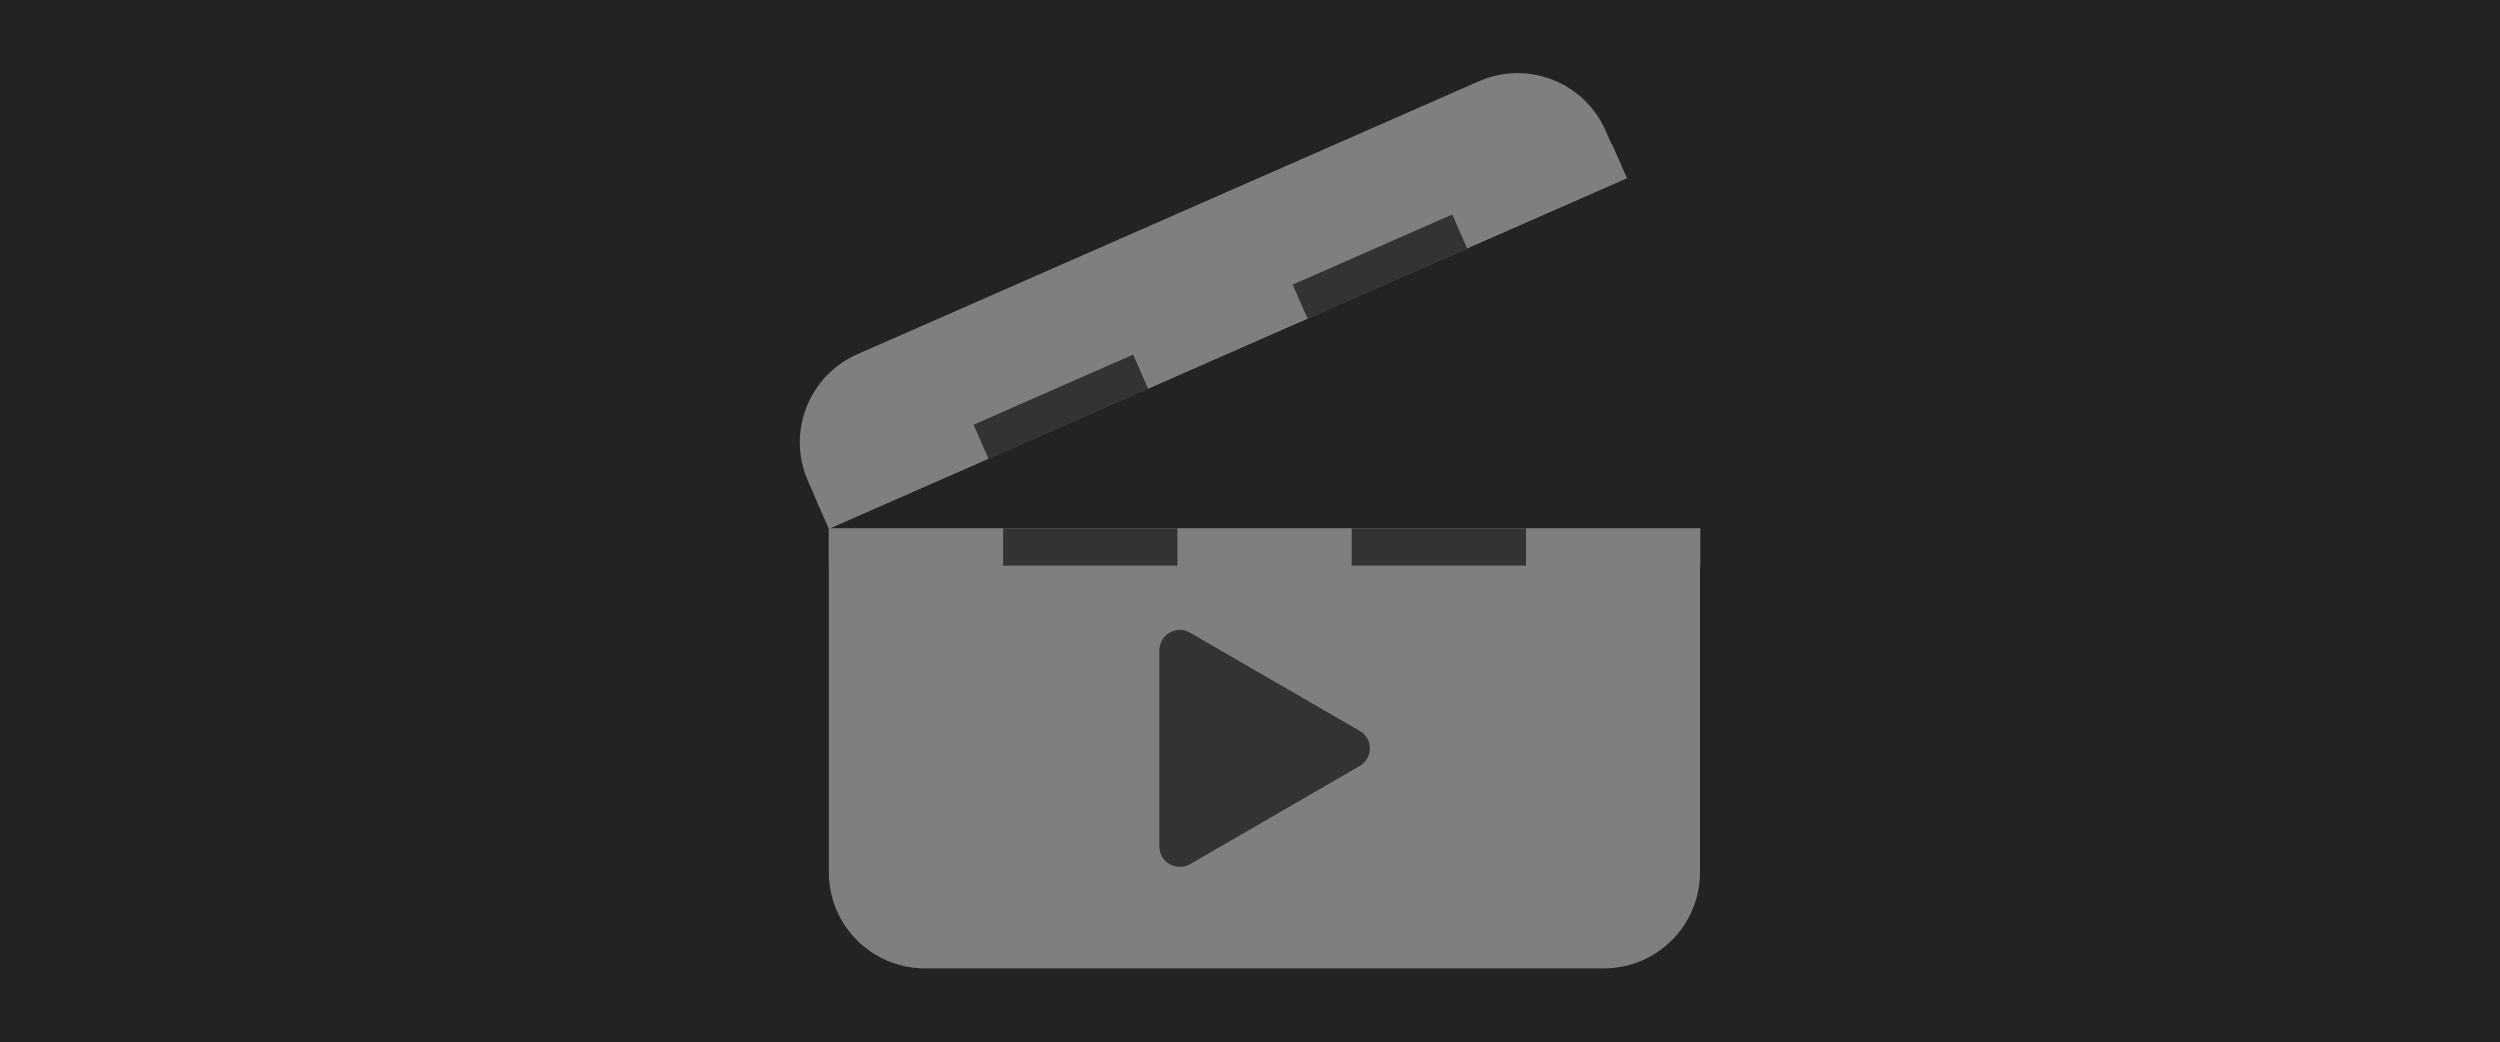
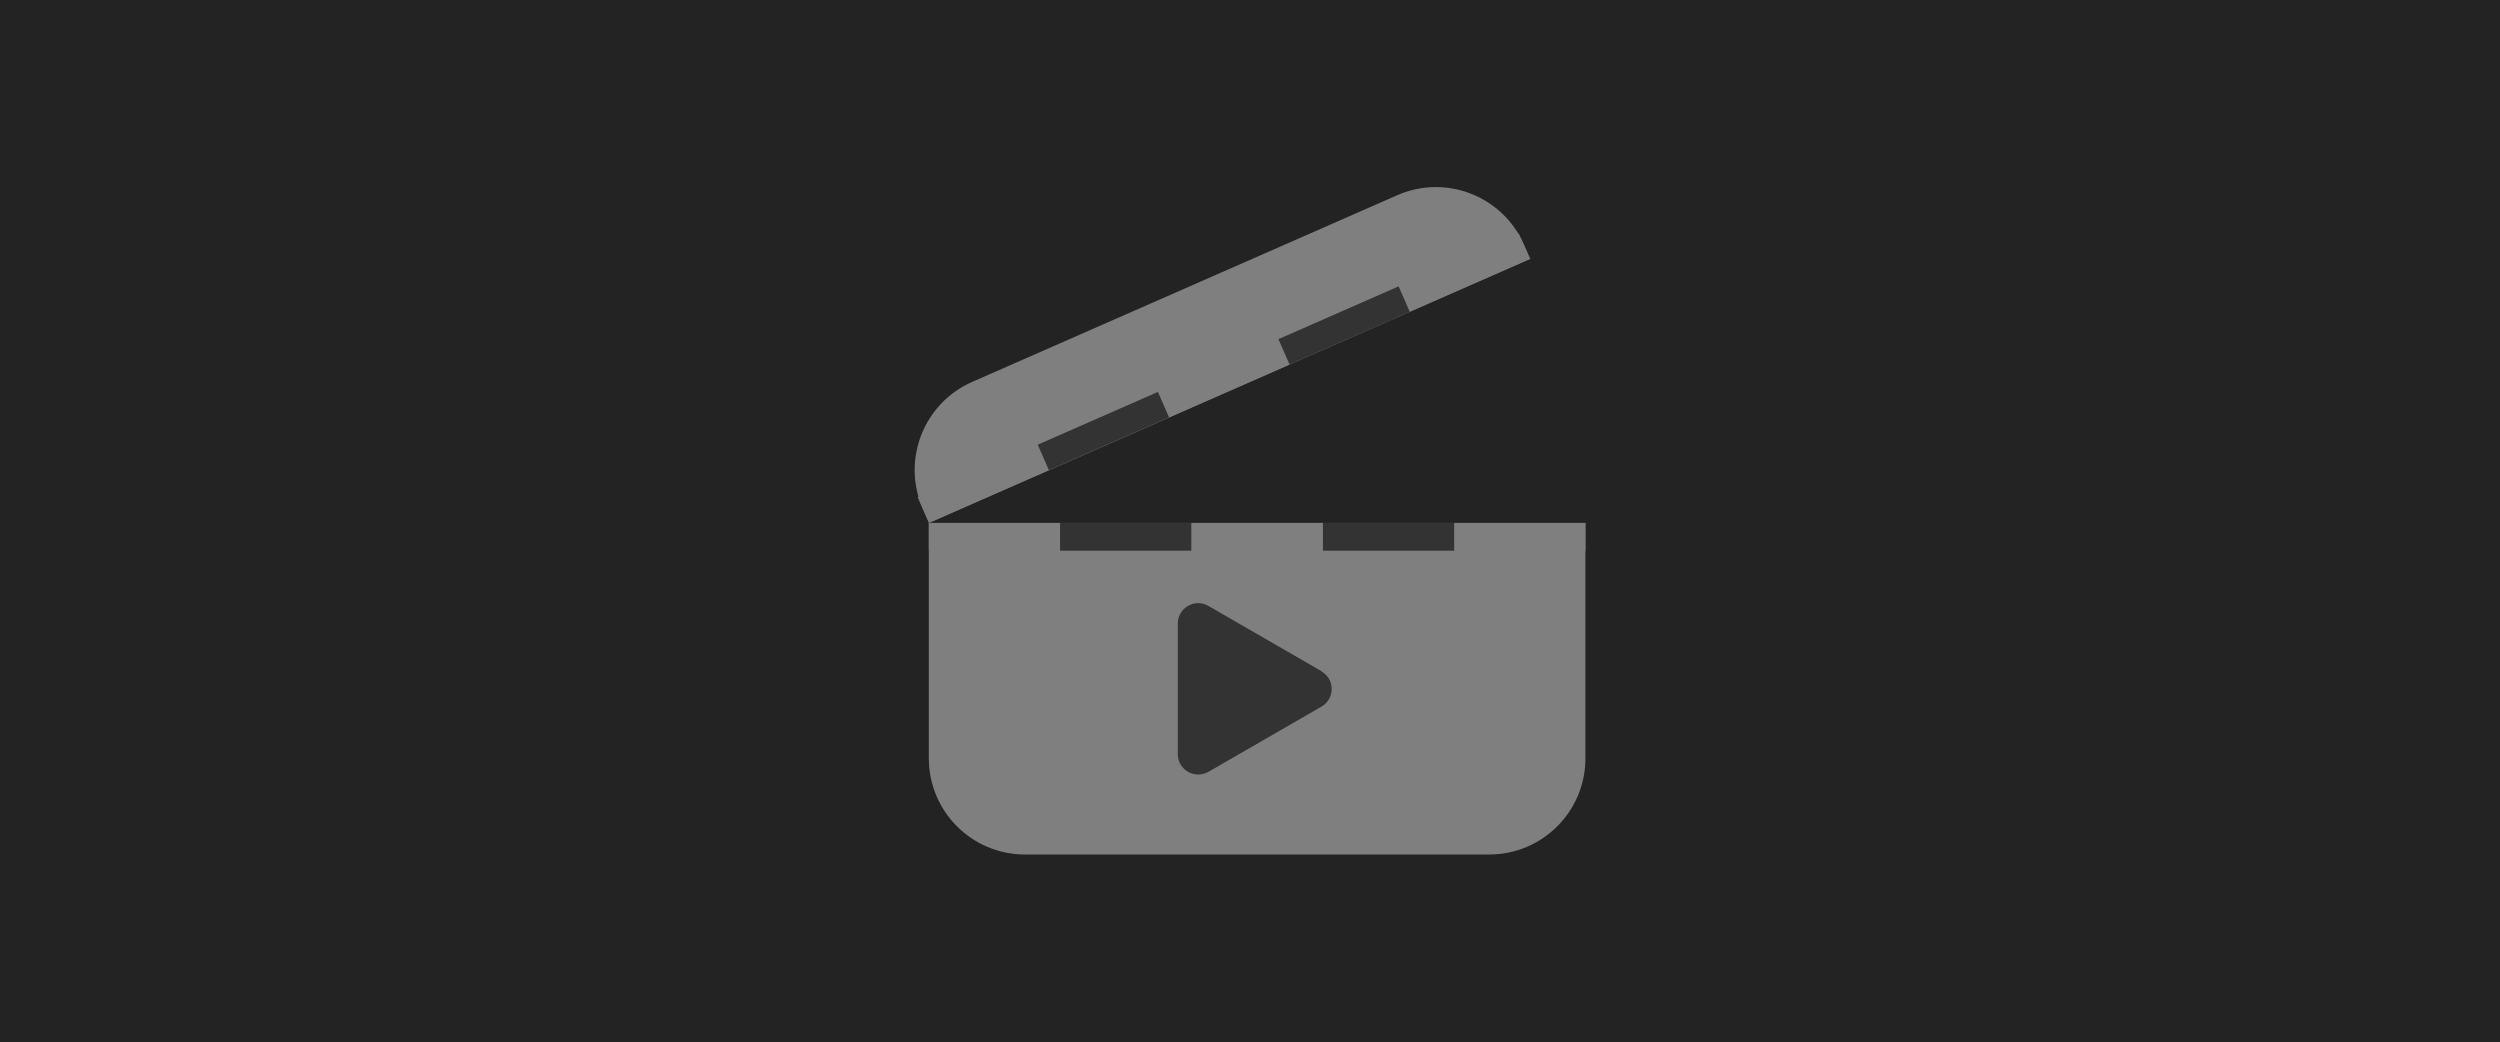
<svg xmlns="http://www.w3.org/2000/svg" viewBox="0 0 72 30">
  <defs>
    <style>.cls-1{fill:#232323;stroke:#232323;stroke-miterlimit:10;stroke-width:2px;}.cls-2{fill:#333;}.cls-3{fill:#7f7f7f;}</style>
  </defs>
  <g id="BG">
    <rect class="cls-1" x="0" y=".39" width="72" height="30" />
  </g>
  <g id="Layer_1">
-     <path class="cls-3" d="m23.87,15.22h25.09v9.9c0,1.53-1.24,2.77-2.77,2.77h-19.55c-1.53,0-2.77-1.24-2.77-2.77v-9.9h0Z" />
-     <path class="cls-3" d="m24.73,6.09h19.55c1.53,0,2.77,1.24,2.77,2.77v1.5h-25.09v-1.5c0-1.53,1.24-2.77,2.77-2.77Z" transform="translate(-.4 14.57) rotate(-23.71)" />
-     <rect class="cls-3" x="23.45" y="13.19" width="5.02" height="1.07" transform="translate(-3.33 11.6) rotate(-23.71)" />
-     <rect class="cls-3" x="41.83" y="5.12" width="5.02" height="1.07" transform="translate(1.47 18.3) rotate(-23.71)" />
-     <rect class="cls-3" x="32.64" y="9.16" width="5.02" height="1.07" transform="translate(-.93 14.95) rotate(-23.71)" />
-     <rect class="cls-2" x="28.04" y="11.18" width="5.02" height="1.07" transform="translate(-2.13 13.27) rotate(-23.71)" />
-     <rect class="cls-2" x="37.23" y="7.14" width="5.02" height="1.07" transform="translate(.27 16.63) rotate(-23.71)" />
-     <rect class="cls-3" x="23.87" y="15.22" width="5.02" height="1.07" />
-     <rect class="cls-3" x="43.95" y="15.22" width="5.02" height="1.07" />
-     <rect class="cls-3" x="33.91" y="15.22" width="5.02" height="1.07" />
-     <rect class="cls-2" x="28.89" y="15.22" width="5.02" height="1.07" />
-     <rect class="cls-2" x="38.93" y="15.22" width="5.02" height="1.07" />
-     <path class="cls-2" d="m39.16,21.05l-4.89-2.83c-.39-.23-.88.06-.88.51v5.65c0,.45.49.73.88.51l4.89-2.83c.39-.23.39-.79,0-1.01Z" />
+     <path class="cls-3" d="m26.75,15.06h18.91v6.78c0,1.53-1.24,2.77-2.77,2.77h-13.37c-1.53,0-2.77-1.24-2.77-2.77v-6.78h0Z" />
+     <path class="cls-3" d="m28.08,8.18h13.37c1.53,0,2.77,1.24,2.77,2.77v.45h-18.91v-.45c0-1.53,1.24-2.77,2.77-2.77Z" transform="translate(-1 14.8) rotate(-23.71)" />
+     <rect class="cls-3" x="26.43" y="13.53" width="3.78" height=".8" transform="translate(-3.21 12.56) rotate(-23.71)" />
+     <rect class="cls-3" x="40.28" y="7.45" width="3.78" height=".8" transform="translate(.4 17.62) rotate(-23.71)" />
+     <rect class="cls-3" x="33.36" y="10.49" width="3.78" height=".8" transform="translate(-1.4 15.09) rotate(-23.71)" />
+     <rect class="cls-2" x="29.89" y="12.01" width="3.78" height=".8" transform="translate(-2.31 13.83) rotate(-23.71)" />
+     <rect class="cls-2" x="36.82" y="8.97" width="3.78" height=".8" transform="translate(-.5 16.36) rotate(-23.71)" />
+     <rect class="cls-3" x="26.75" y="15.06" width="3.78" height=".8" />
+     <rect class="cls-3" x="41.88" y="15.06" width="3.78" height=".8" />
+     <rect class="cls-3" x="34.32" y="15.06" width="3.78" height=".8" />
+     <rect class="cls-2" x="30.53" y="15.06" width="3.78" height=".8" />
+     <rect class="cls-2" x="38.1" y="15.06" width="3.78" height=".8" />
+     <path class="cls-2" d="m38.06,19.33l-3.26-1.88c-.39-.23-.88.06-.88.51v3.76c0,.45.49.73.88.51l3.26-1.88c.39-.23.39-.79,0-1.01Z" />
  </g>
</svg>
